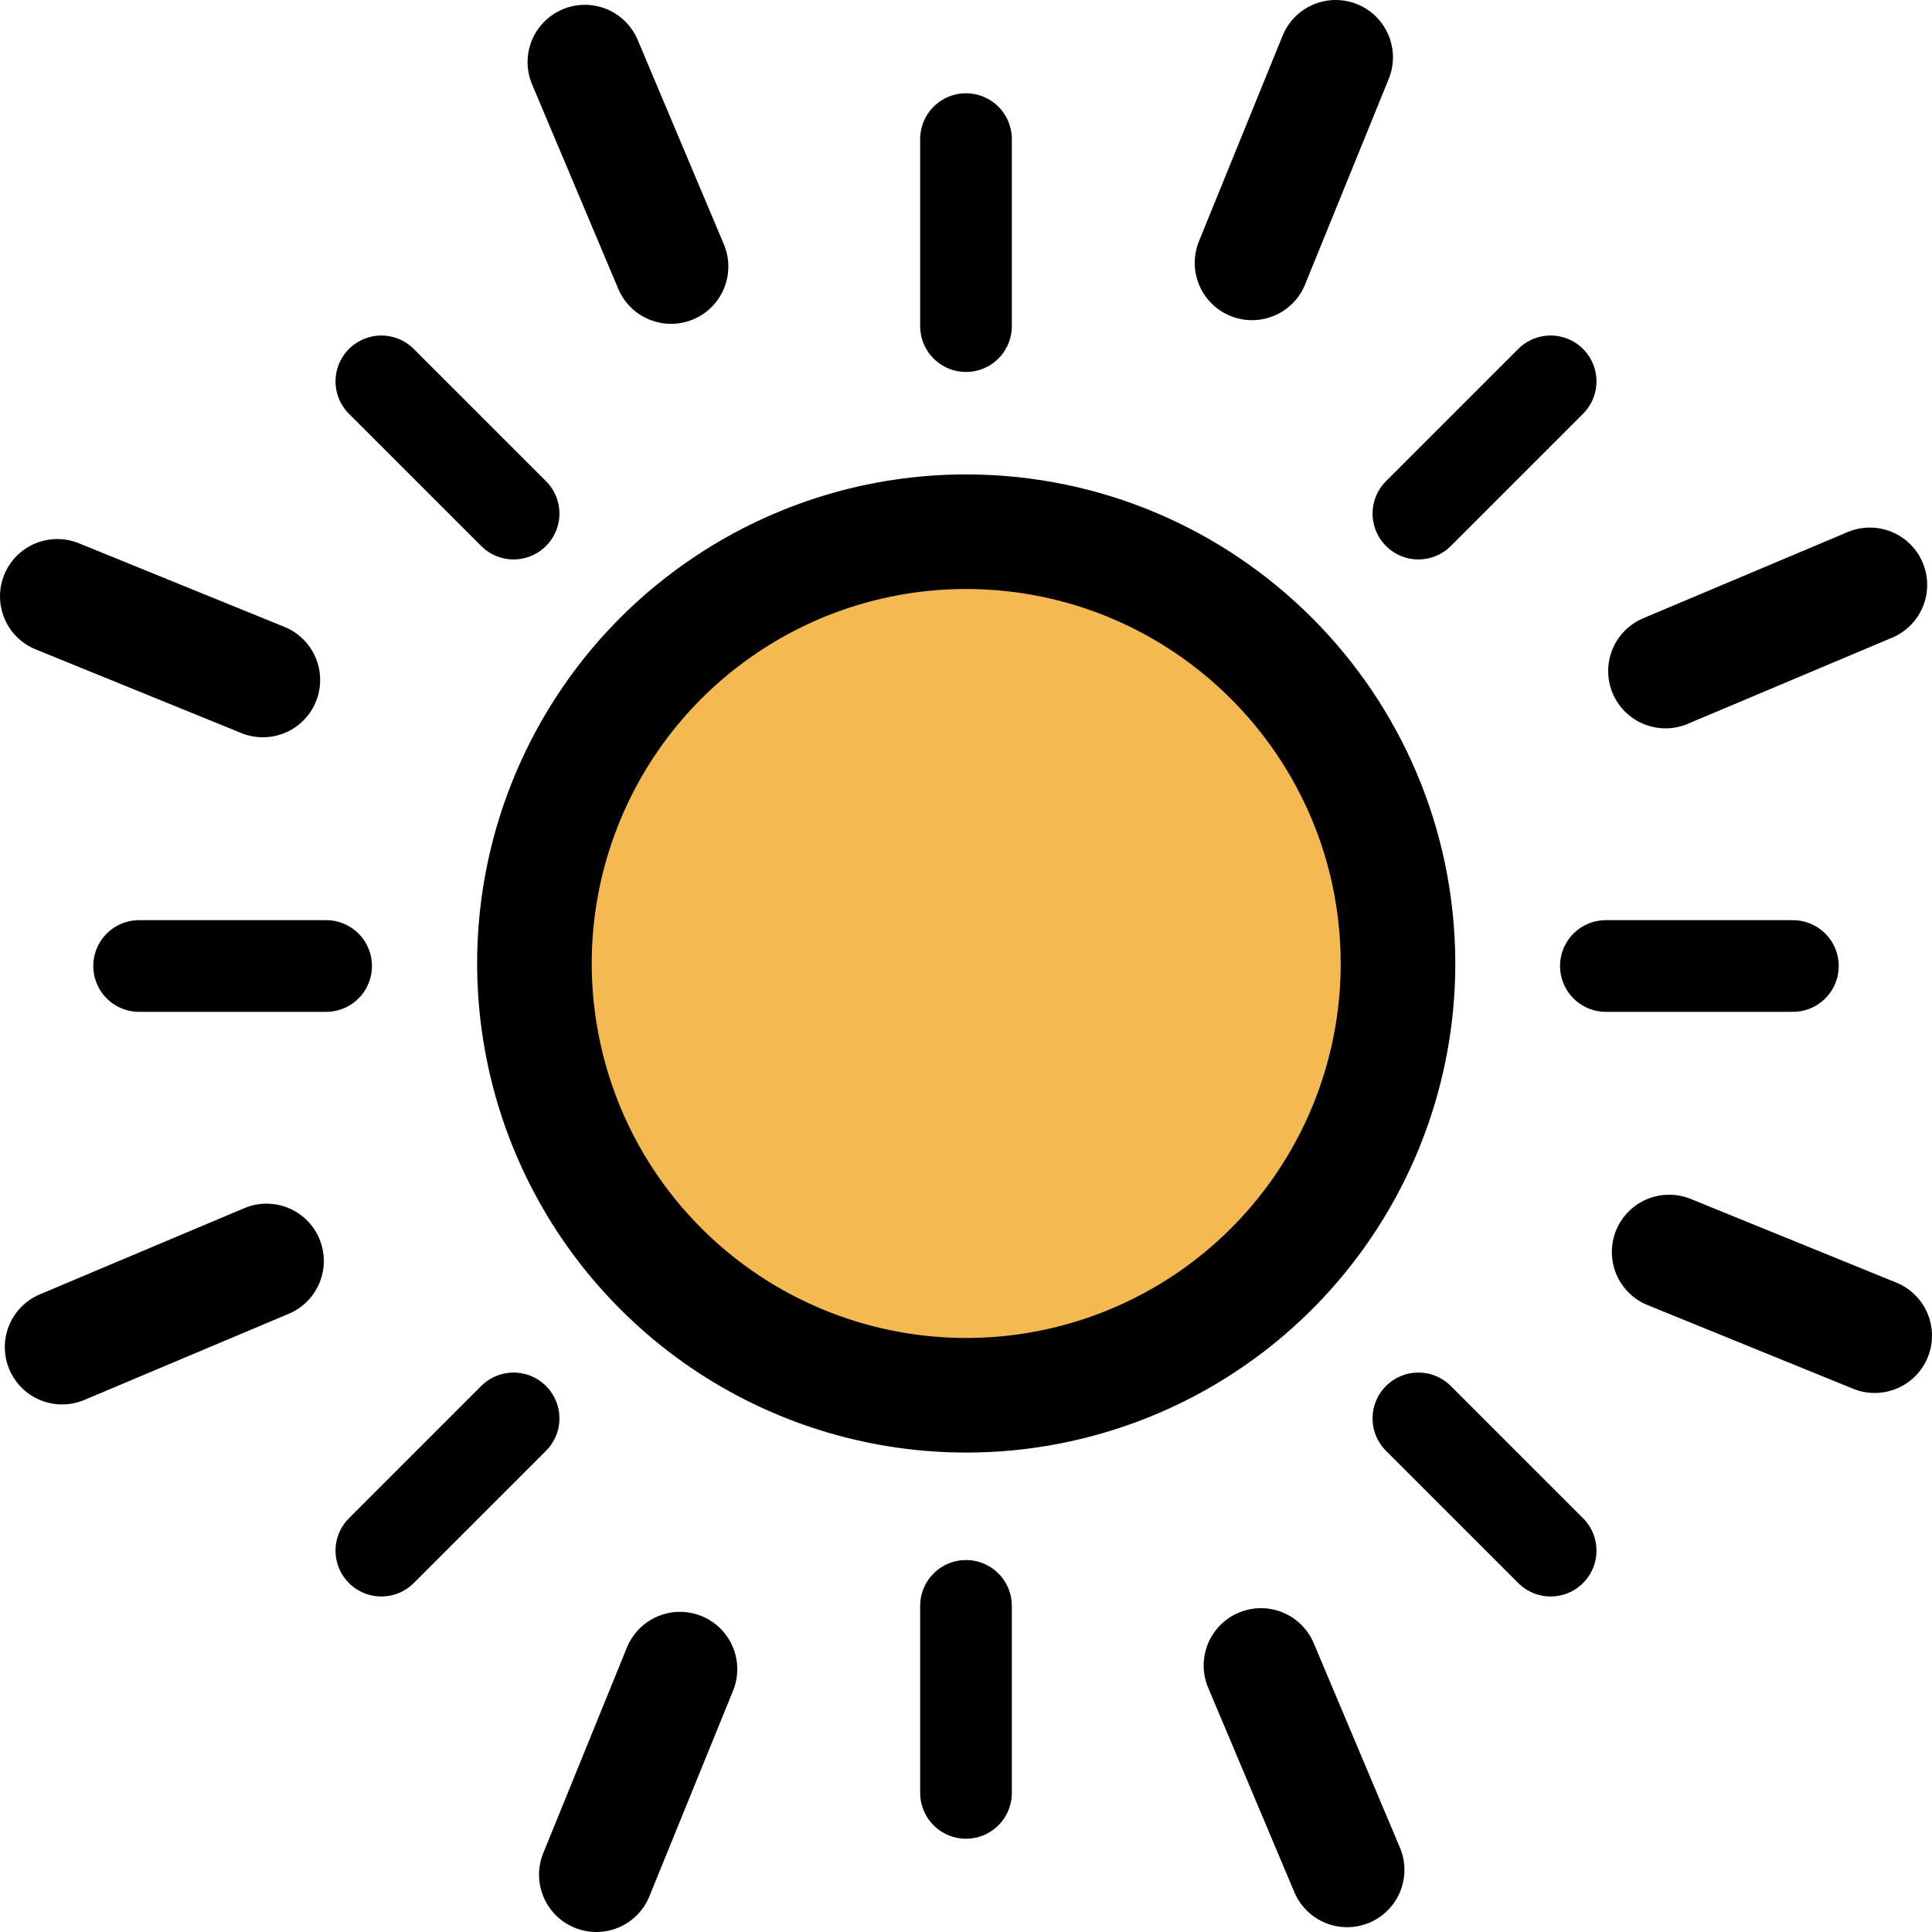
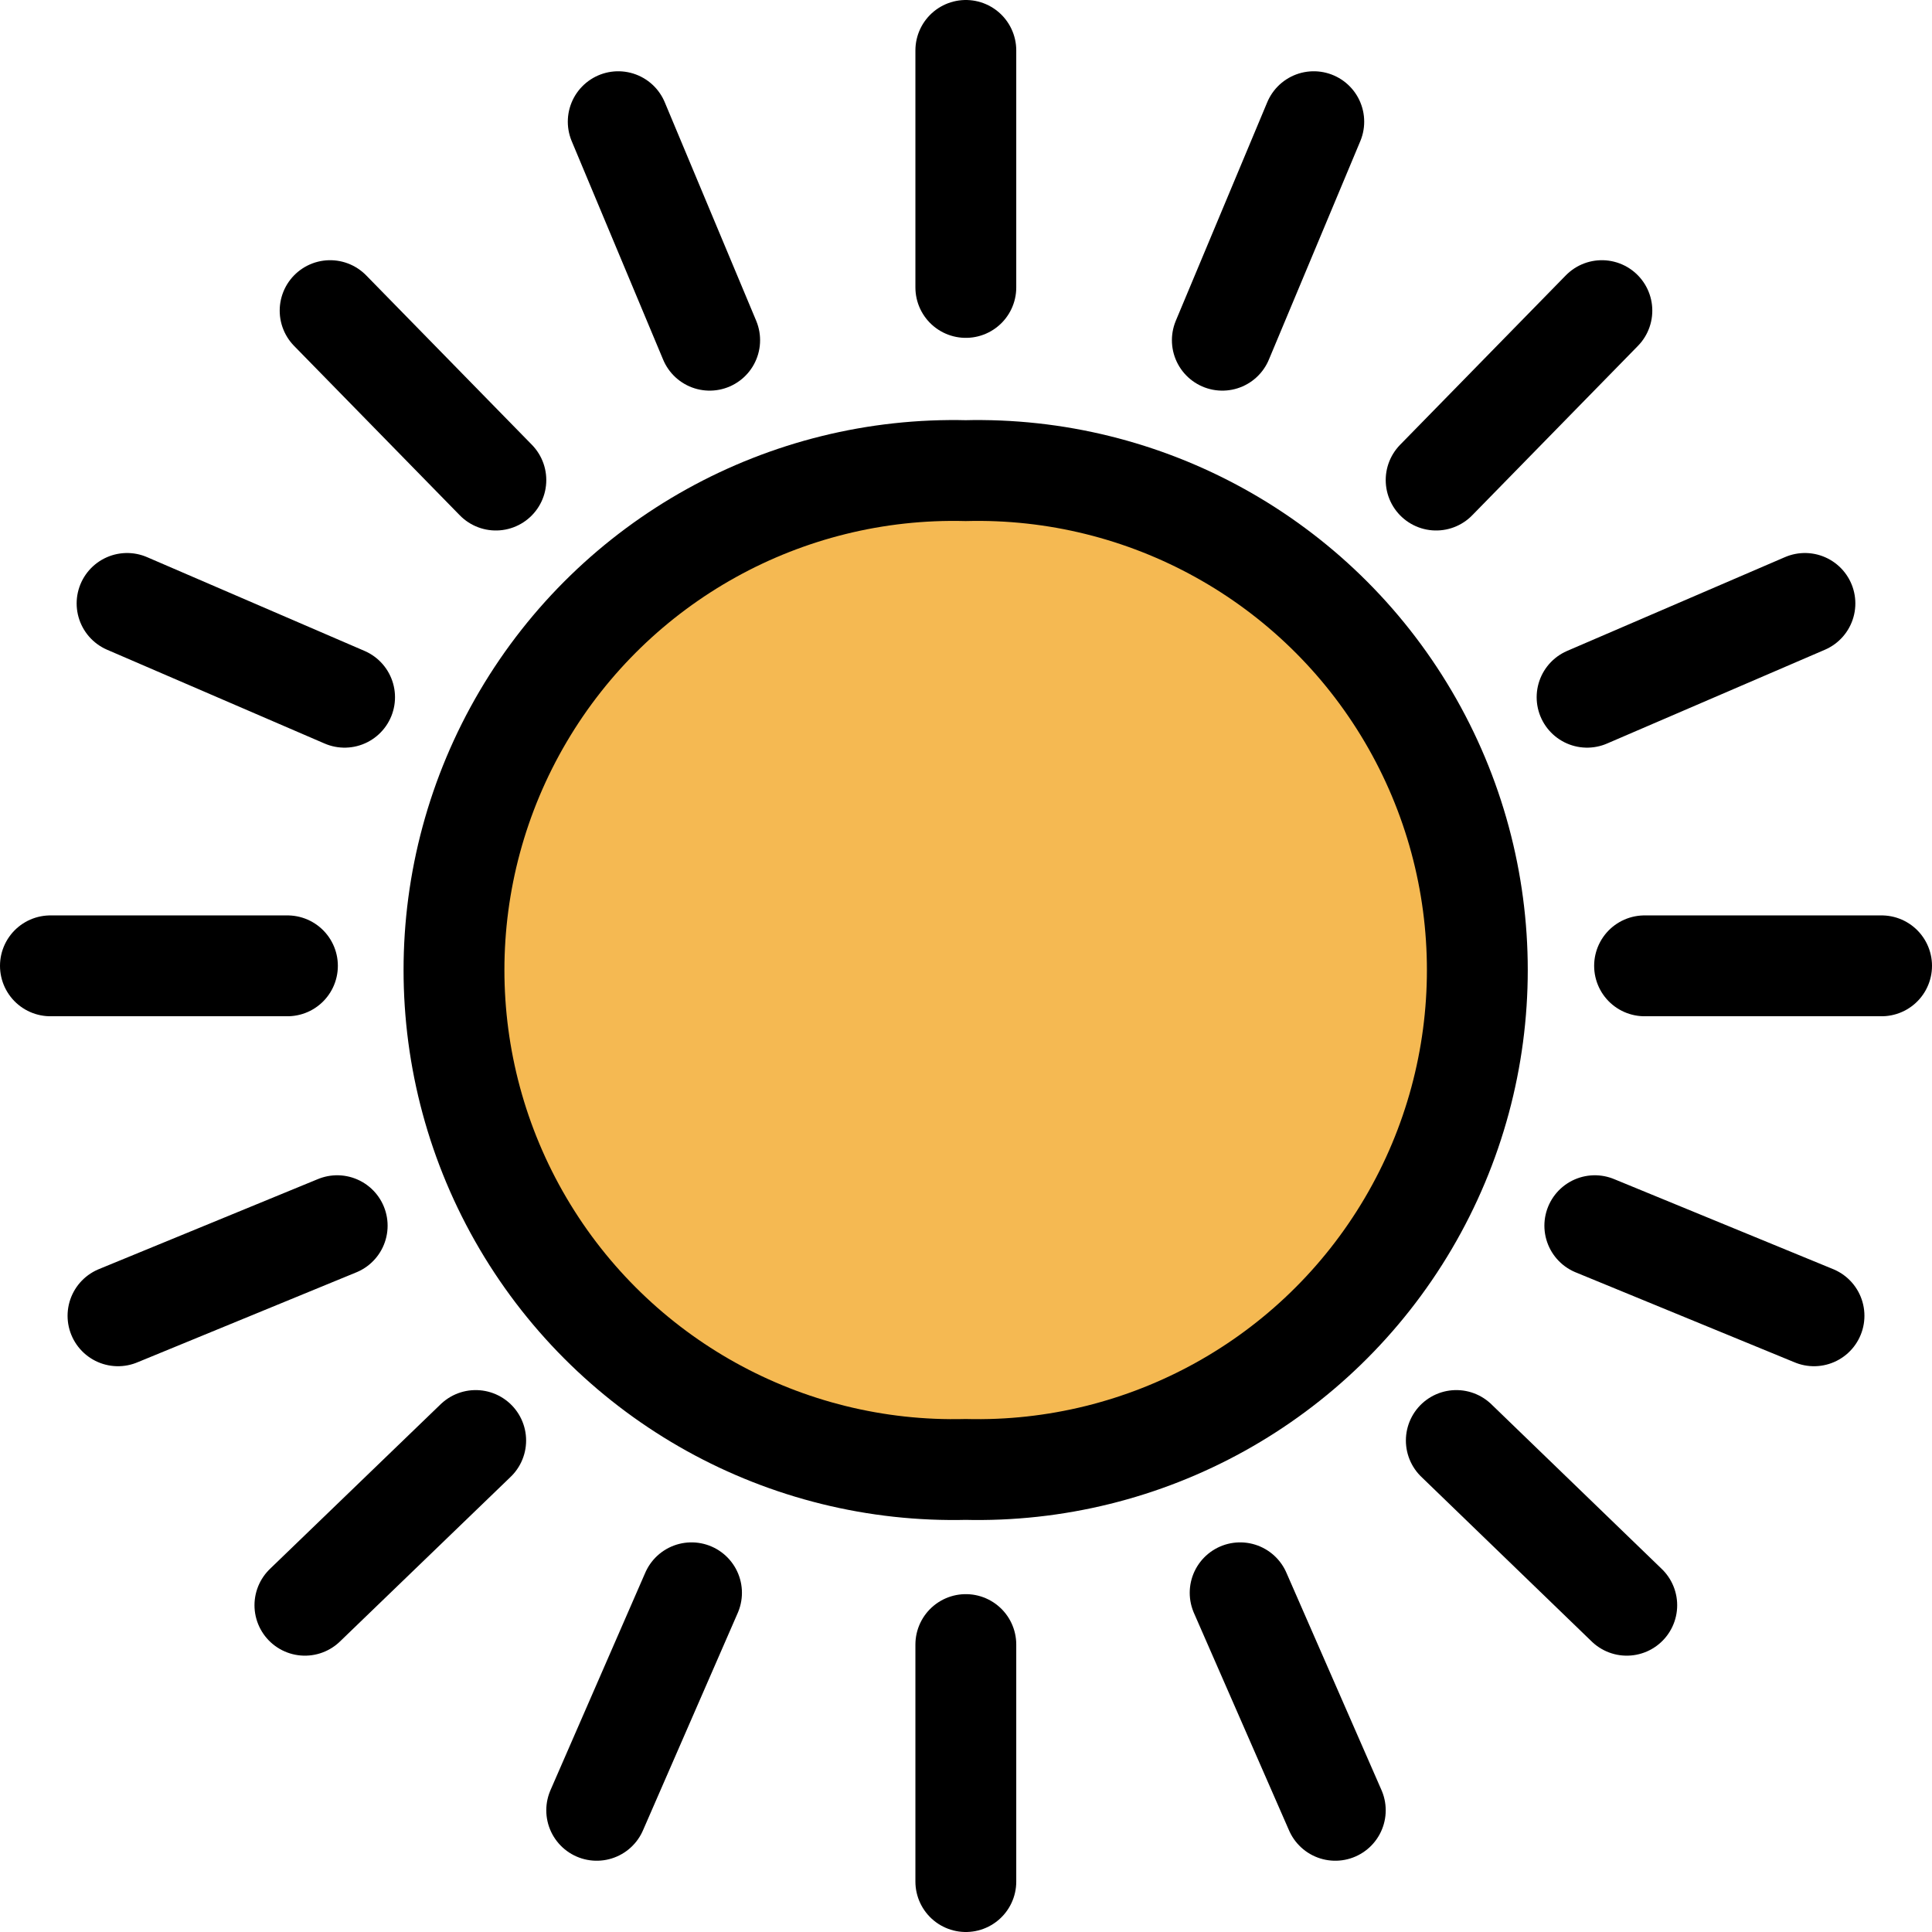
- <svg xmlns="http://www.w3.org/2000/svg" viewBox="0 0 84.3 84.3">
+ <svg xmlns="http://www.w3.org/2000/svg" viewBox="0 0 57.47 57.47">
  <defs>
-     <style>.cls-1{fill:#f5b952;}.cls-2,.cls-3,.cls-4{fill:none;stroke:#000;stroke-miterlimit:10;}.cls-2,.cls-4{stroke-width:5px;}.cls-3,.cls-4{stroke-linecap:round;}.cls-3{stroke-width:4px;}</style>
+     <style>.cls-1{fill:#f5b952;}.cls-2,.cls-3{fill:none;stroke:#000;stroke-miterlimit:10;stroke-width:3px;}.cls-2{stroke-linecap:round;}</style>
  </defs>
  <g id="Layer_2" data-name="Layer 2">
    <g id="Layer_1-2" data-name="Layer 1">
-       <circle class="cls-1" cx="42.48" cy="42.15" r="18.72" />
-       <path class="cls-2" d="M42.19,23.2A18.84,18.84,0,1,0,61,42,18.86,18.86,0,0,0,42.19,23.2Z" />
-       <line class="cls-3" x1="42.15" y1="14.23" x2="42.15" y2="6.07" />
-       <line class="cls-3" x1="42.15" y1="78.23" x2="42.15" y2="70.07" />
-       <line class="cls-3" x1="14.23" y1="42.15" x2="6.07" y2="42.15" />
-       <line class="cls-3" x1="78.23" y1="42.15" x2="70.07" y2="42.15" />
-       <line class="cls-3" x1="22.41" y1="22.41" x2="16.64" y2="16.64" />
-       <line class="cls-3" x1="67.66" y1="67.66" x2="61.89" y2="61.89" />
-       <line class="cls-3" x1="22.41" y1="61.89" x2="16.64" y2="67.66" />
-       <line class="cls-3" x1="67.66" y1="16.64" x2="61.89" y2="22.41" />
-       <line class="cls-4" x1="54.63" y1="11.47" x2="58.28" y2="2.5" />
-       <line class="cls-4" x1="26.02" y1="81.8" x2="29.67" y2="72.83" />
-       <line class="cls-4" x1="11.47" y1="29.67" x2="2.5" y2="26.02" />
-       <line class="cls-4" x1="81.8" y1="58.28" x2="72.83" y2="54.63" />
-       <line class="cls-4" x1="29.28" y1="11.63" x2="25.52" y2="2.71" />
-       <line class="cls-4" x1="58.78" y1="81.59" x2="55.02" y2="72.67" />
-       <line class="cls-4" x1="11.63" y1="55.02" x2="2.71" y2="58.78" />
-       <line class="cls-4" x1="81.59" y1="25.52" x2="72.67" y2="29.28" />
+       <path class="cls-1" d="M28.7,43.71h0a14.86,14.86,0,1,0,0-29.71h.05a14.86,14.86,0,1,0,0,29.71H28.7Z" />
+       <line class="cls-2" x1="8.55" y1="28.73" x2="1.5" y2="28.73" />
+       <line class="cls-2" x1="14.15" y1="42.85" x2="9.07" y2="47.75" />
+       <line class="cls-2" x1="14.75" y1="14.28" x2="9.82" y2="9.24" />
+       <line class="cls-2" x1="10.03" y1="36.46" x2="3.51" y2="39.14" />
+       <line class="cls-2" x1="21.11" y1="10.12" x2="18.39" y2="3.62" />
+       <line class="cls-2" x1="20.57" y1="47.38" x2="17.75" y2="53.85" />
+       <line class="cls-2" x1="10.25" y1="20.74" x2="3.78" y2="17.95" />
+       <path class="cls-3" d="M28.7,43.71h0a14.86,14.86,0,1,0,0-29.71h.05a14.86,14.86,0,1,0,0,29.71H28.7Z" />
+       <line class="cls-2" x1="48.92" y1="28.73" x2="55.97" y2="28.73" />
+       <line class="cls-2" x1="28.73" y1="8.55" x2="28.73" y2="1.5" />
+       <line class="cls-2" x1="28.73" y1="48.92" x2="28.73" y2="55.97" />
+       <line class="cls-2" x1="43.32" y1="42.85" x2="48.39" y2="47.75" />
+       <line class="cls-2" x1="42.72" y1="14.28" x2="47.65" y2="9.24" />
+       <line class="cls-2" x1="47.44" y1="36.46" x2="53.96" y2="39.14" />
+       <line class="cls-2" x1="36.36" y1="10.12" x2="39.08" y2="3.62" />
+       <line class="cls-2" x1="36.89" y1="47.38" x2="39.72" y2="53.85" />
+       <line class="cls-2" x1="47.21" y1="20.74" x2="53.69" y2="17.95" />
    </g>
  </g>
</svg>
